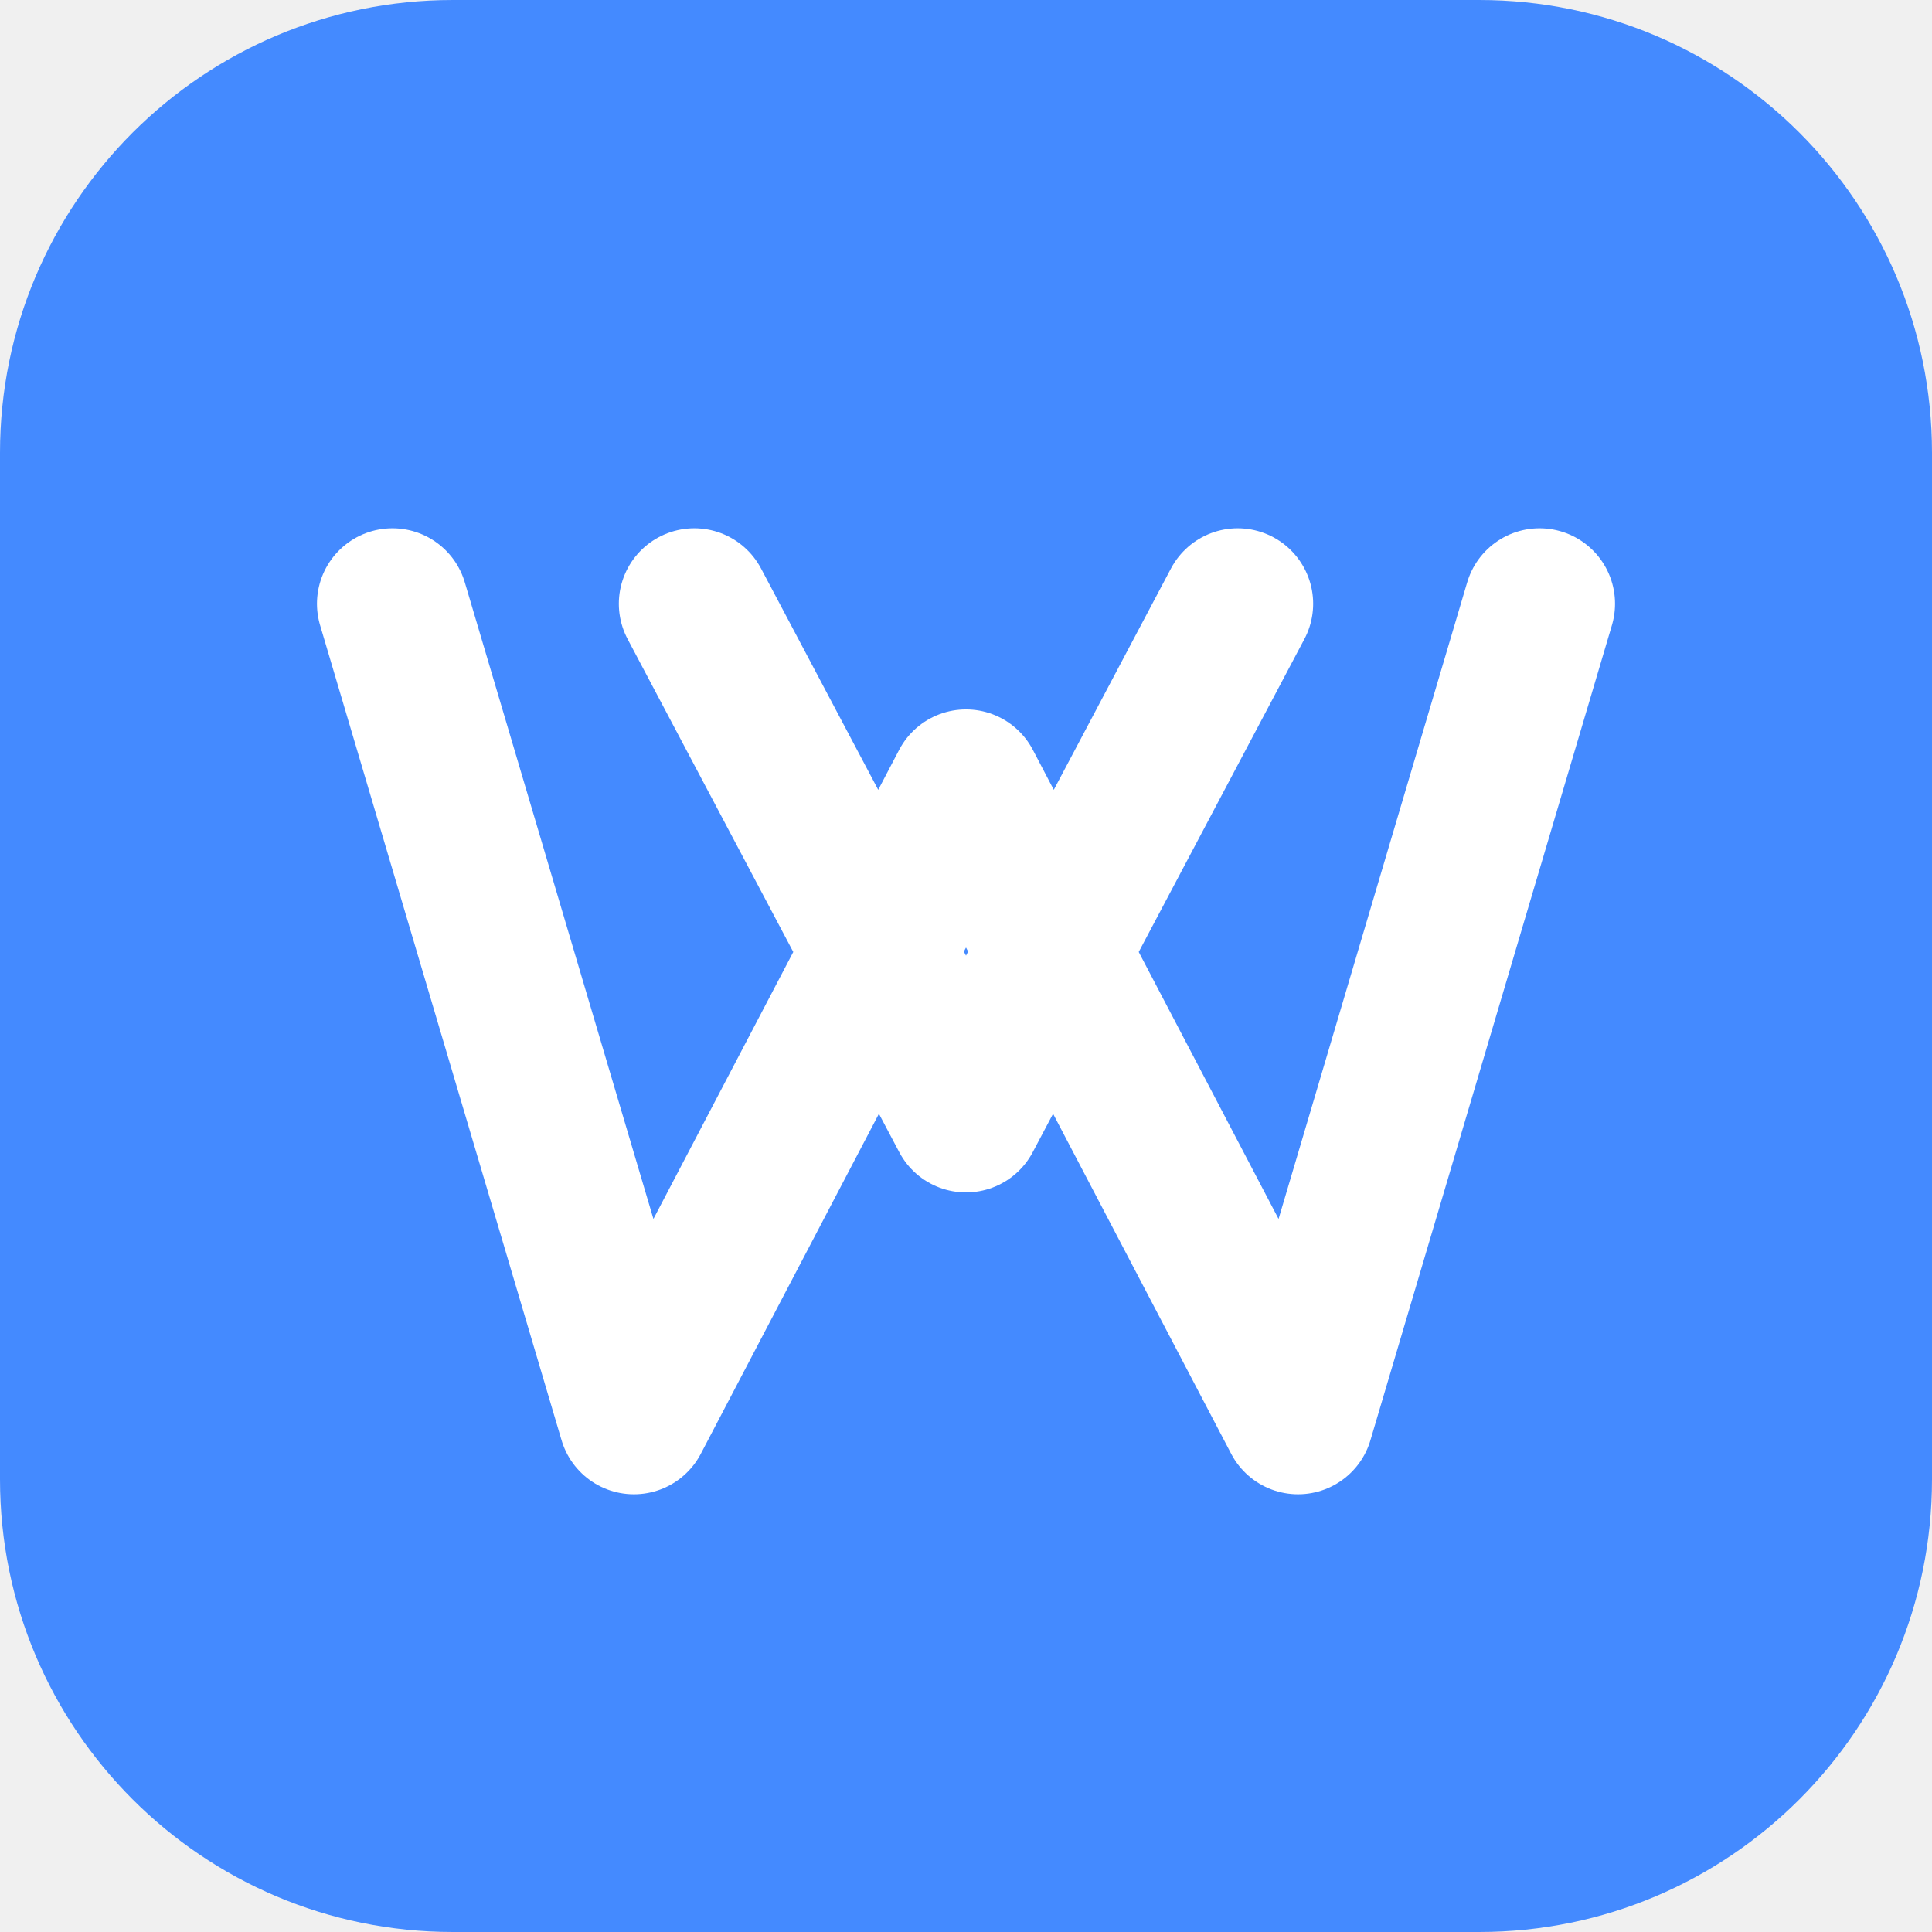
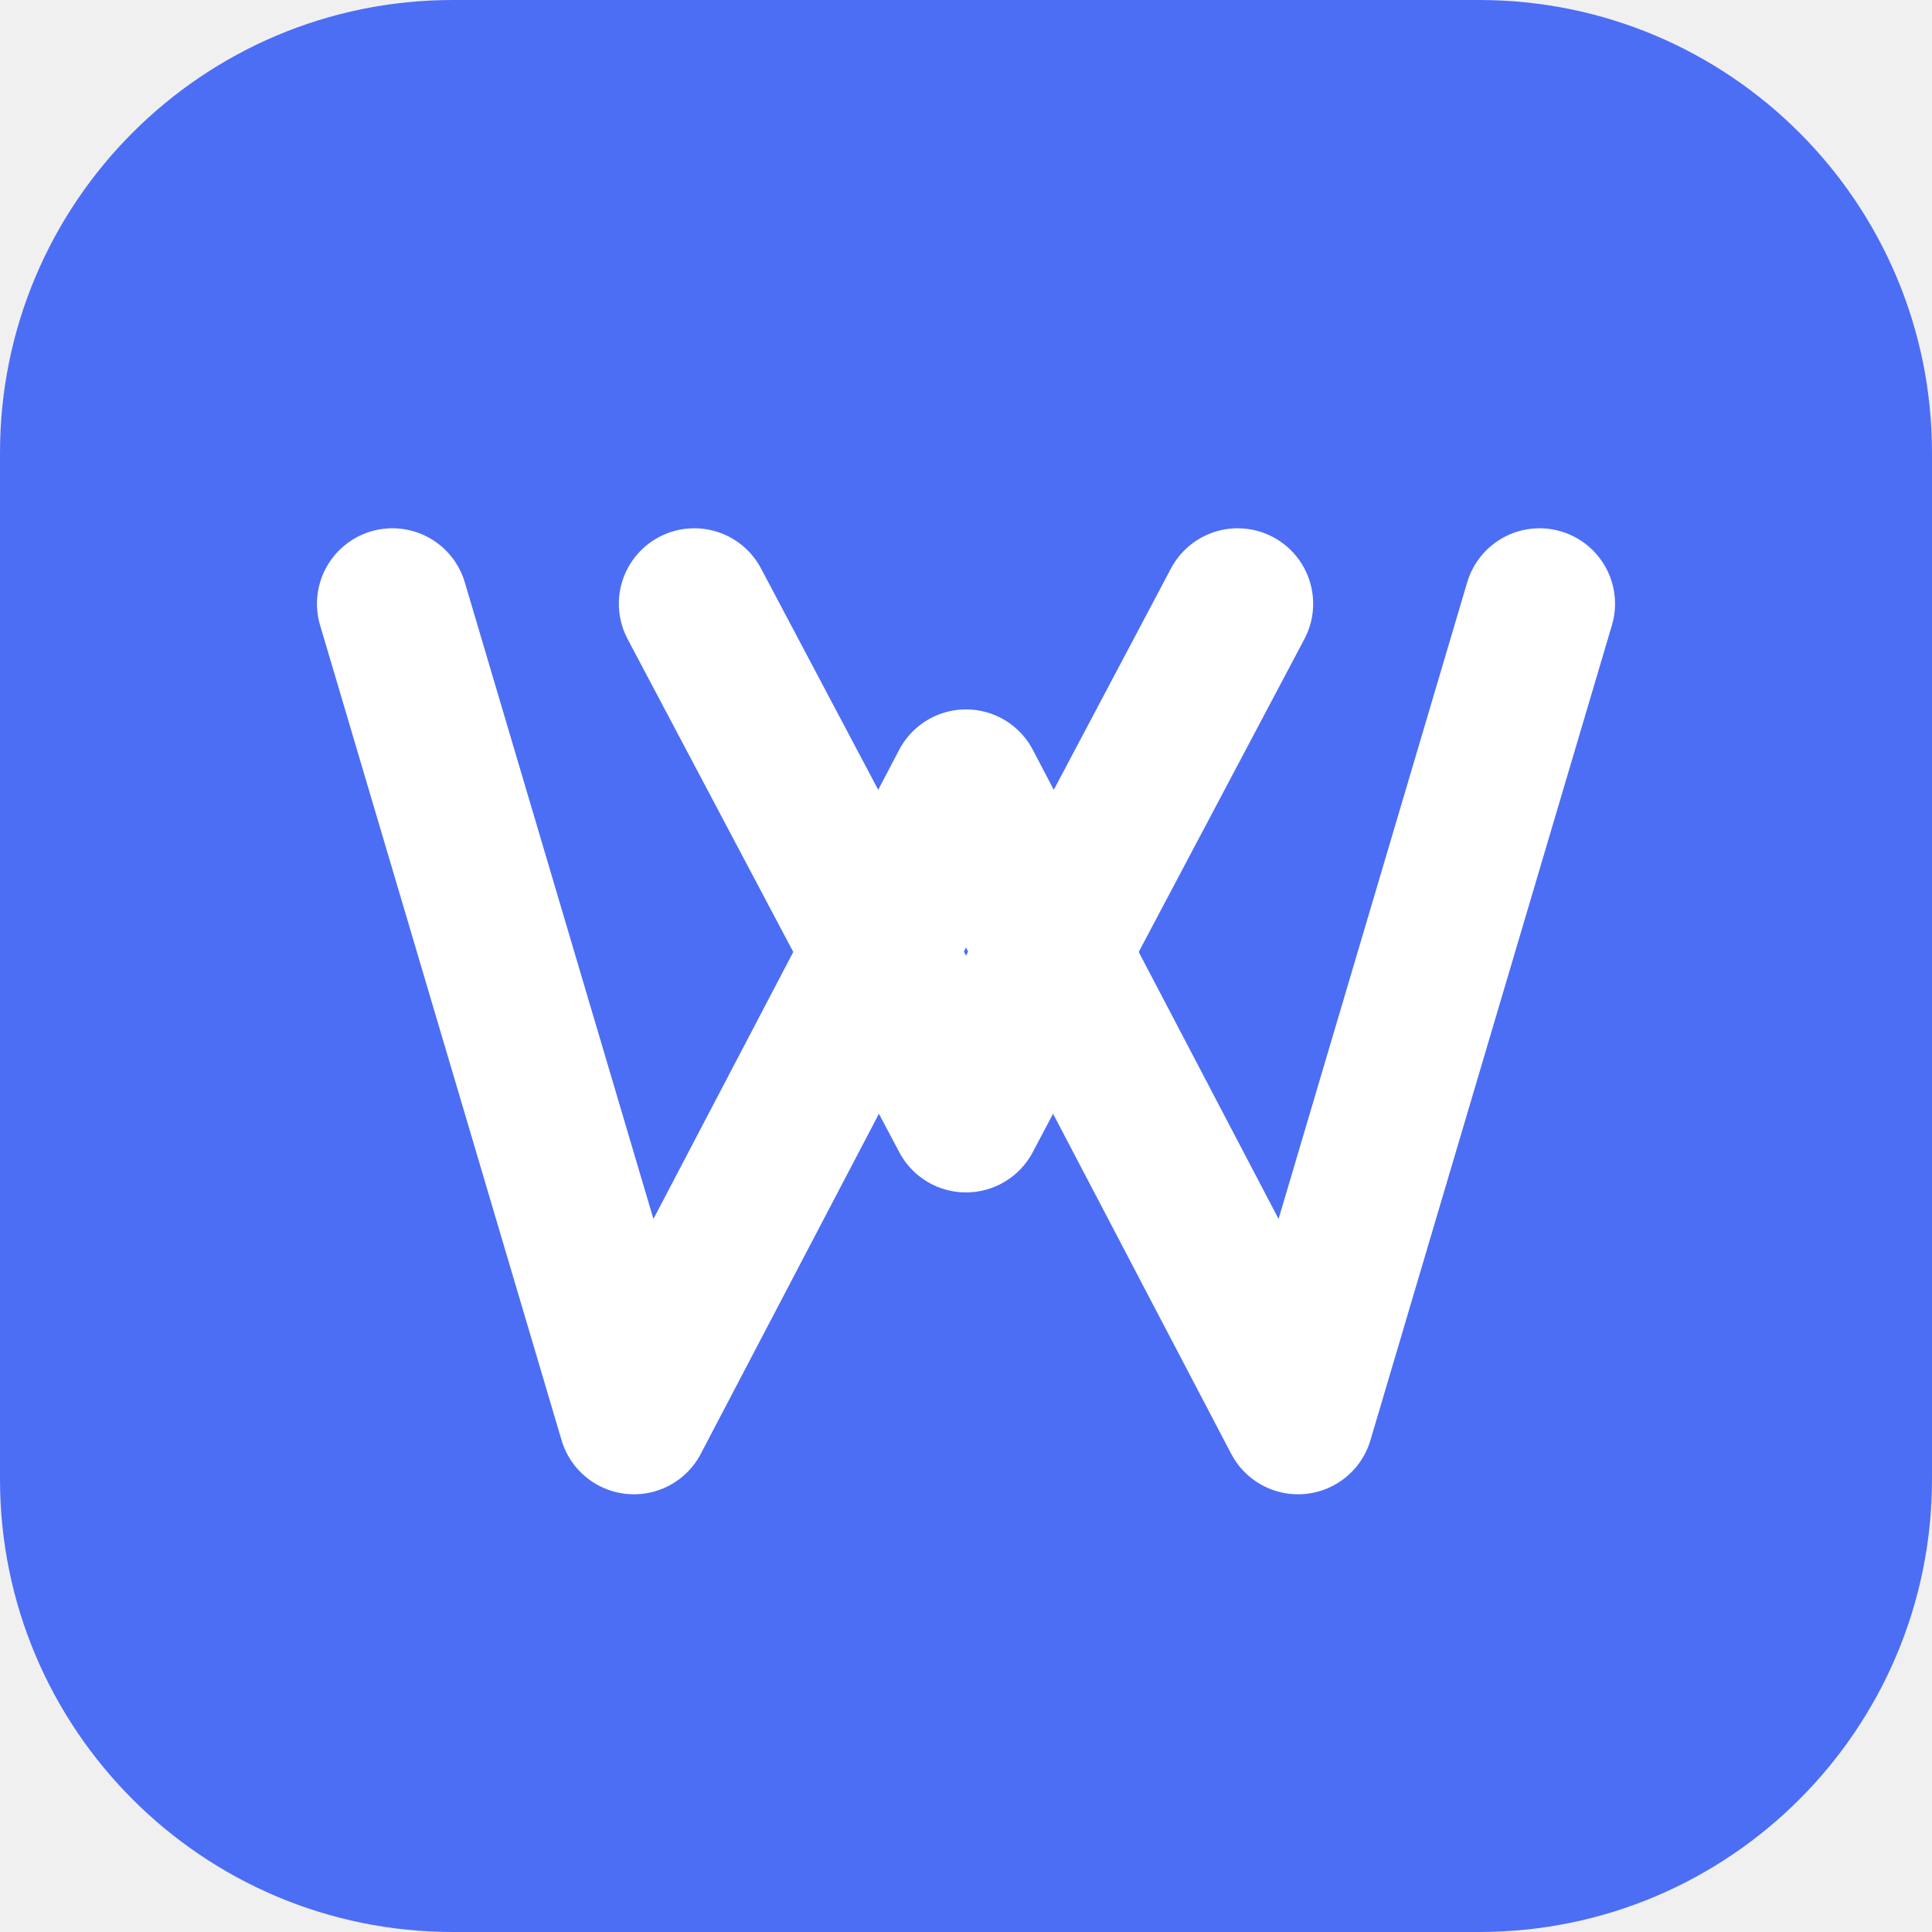
<svg xmlns="http://www.w3.org/2000/svg" viewBox="0 0 64 64">
-   <rect width="64" height="64" rx="15" fill="#448aff" />
+   <rect width="64" height="64" rx="15" fill="#4c6ef5" />
  <path d="M13 20l8 27 11-21 11 21 8-27M23 20l9 17 9-17" fill="none" stroke="white" stroke-width="5" stroke-linecap="round" stroke-linejoin="round" />
</svg>
